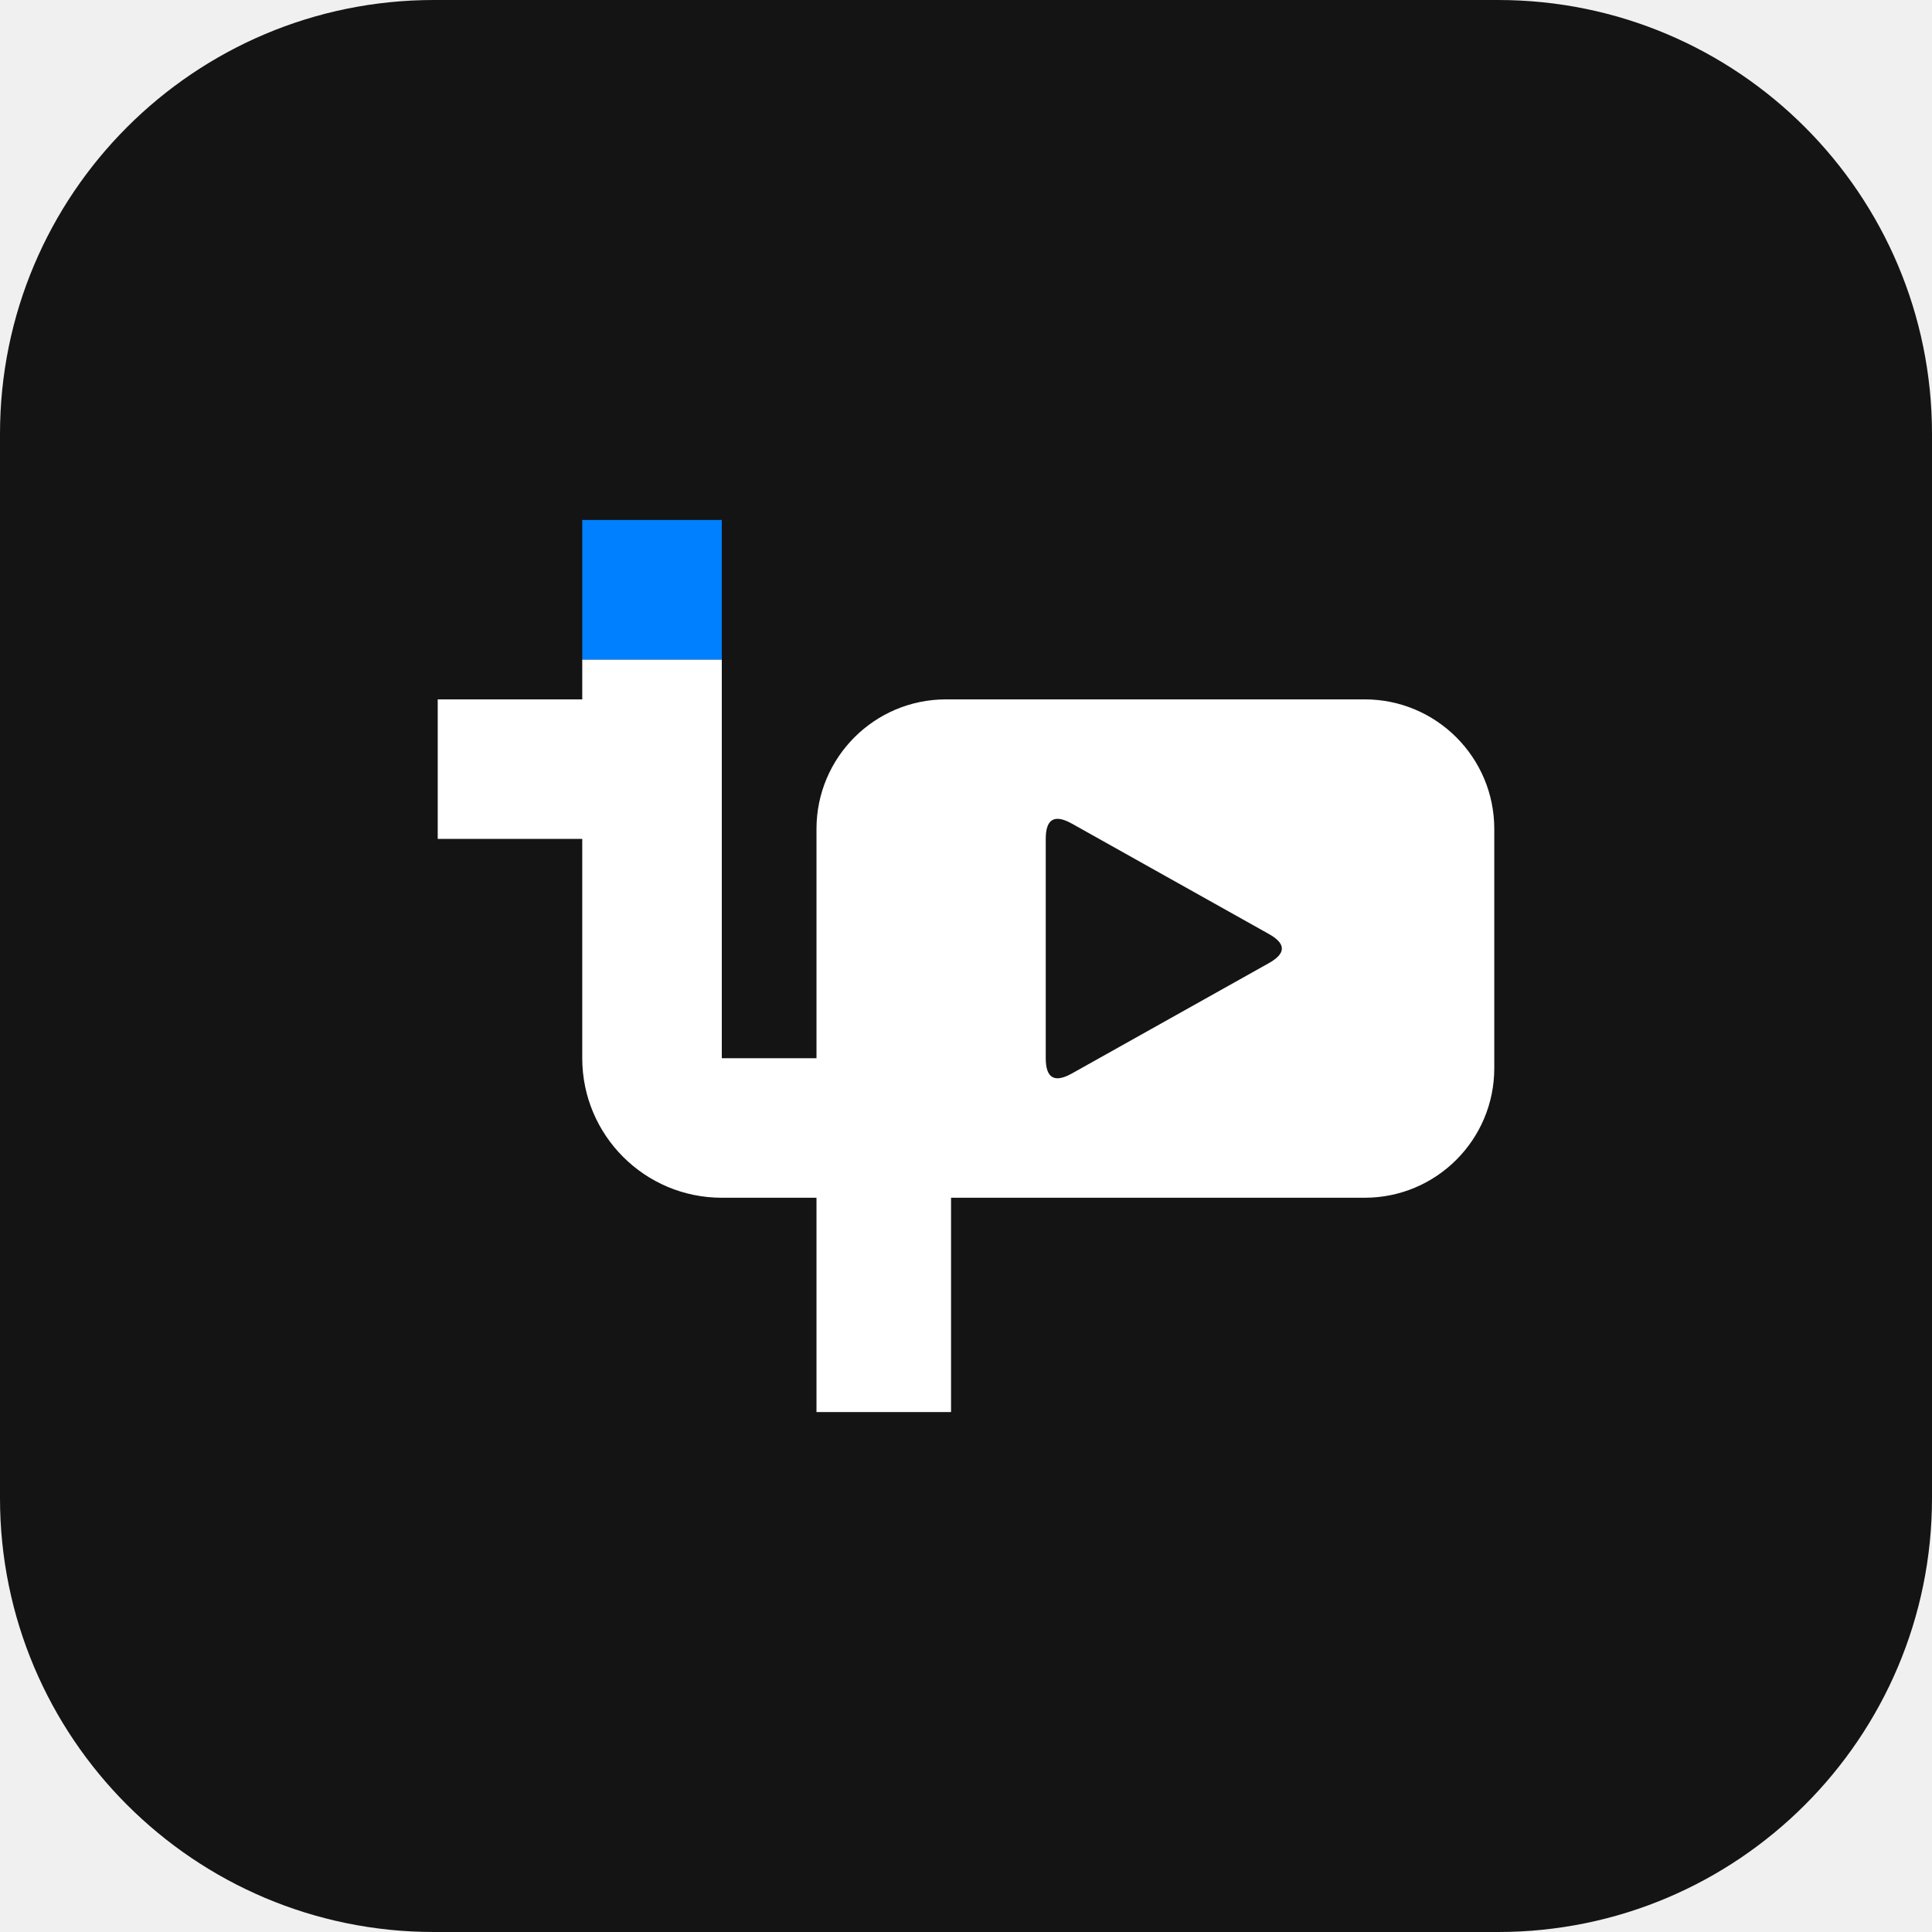
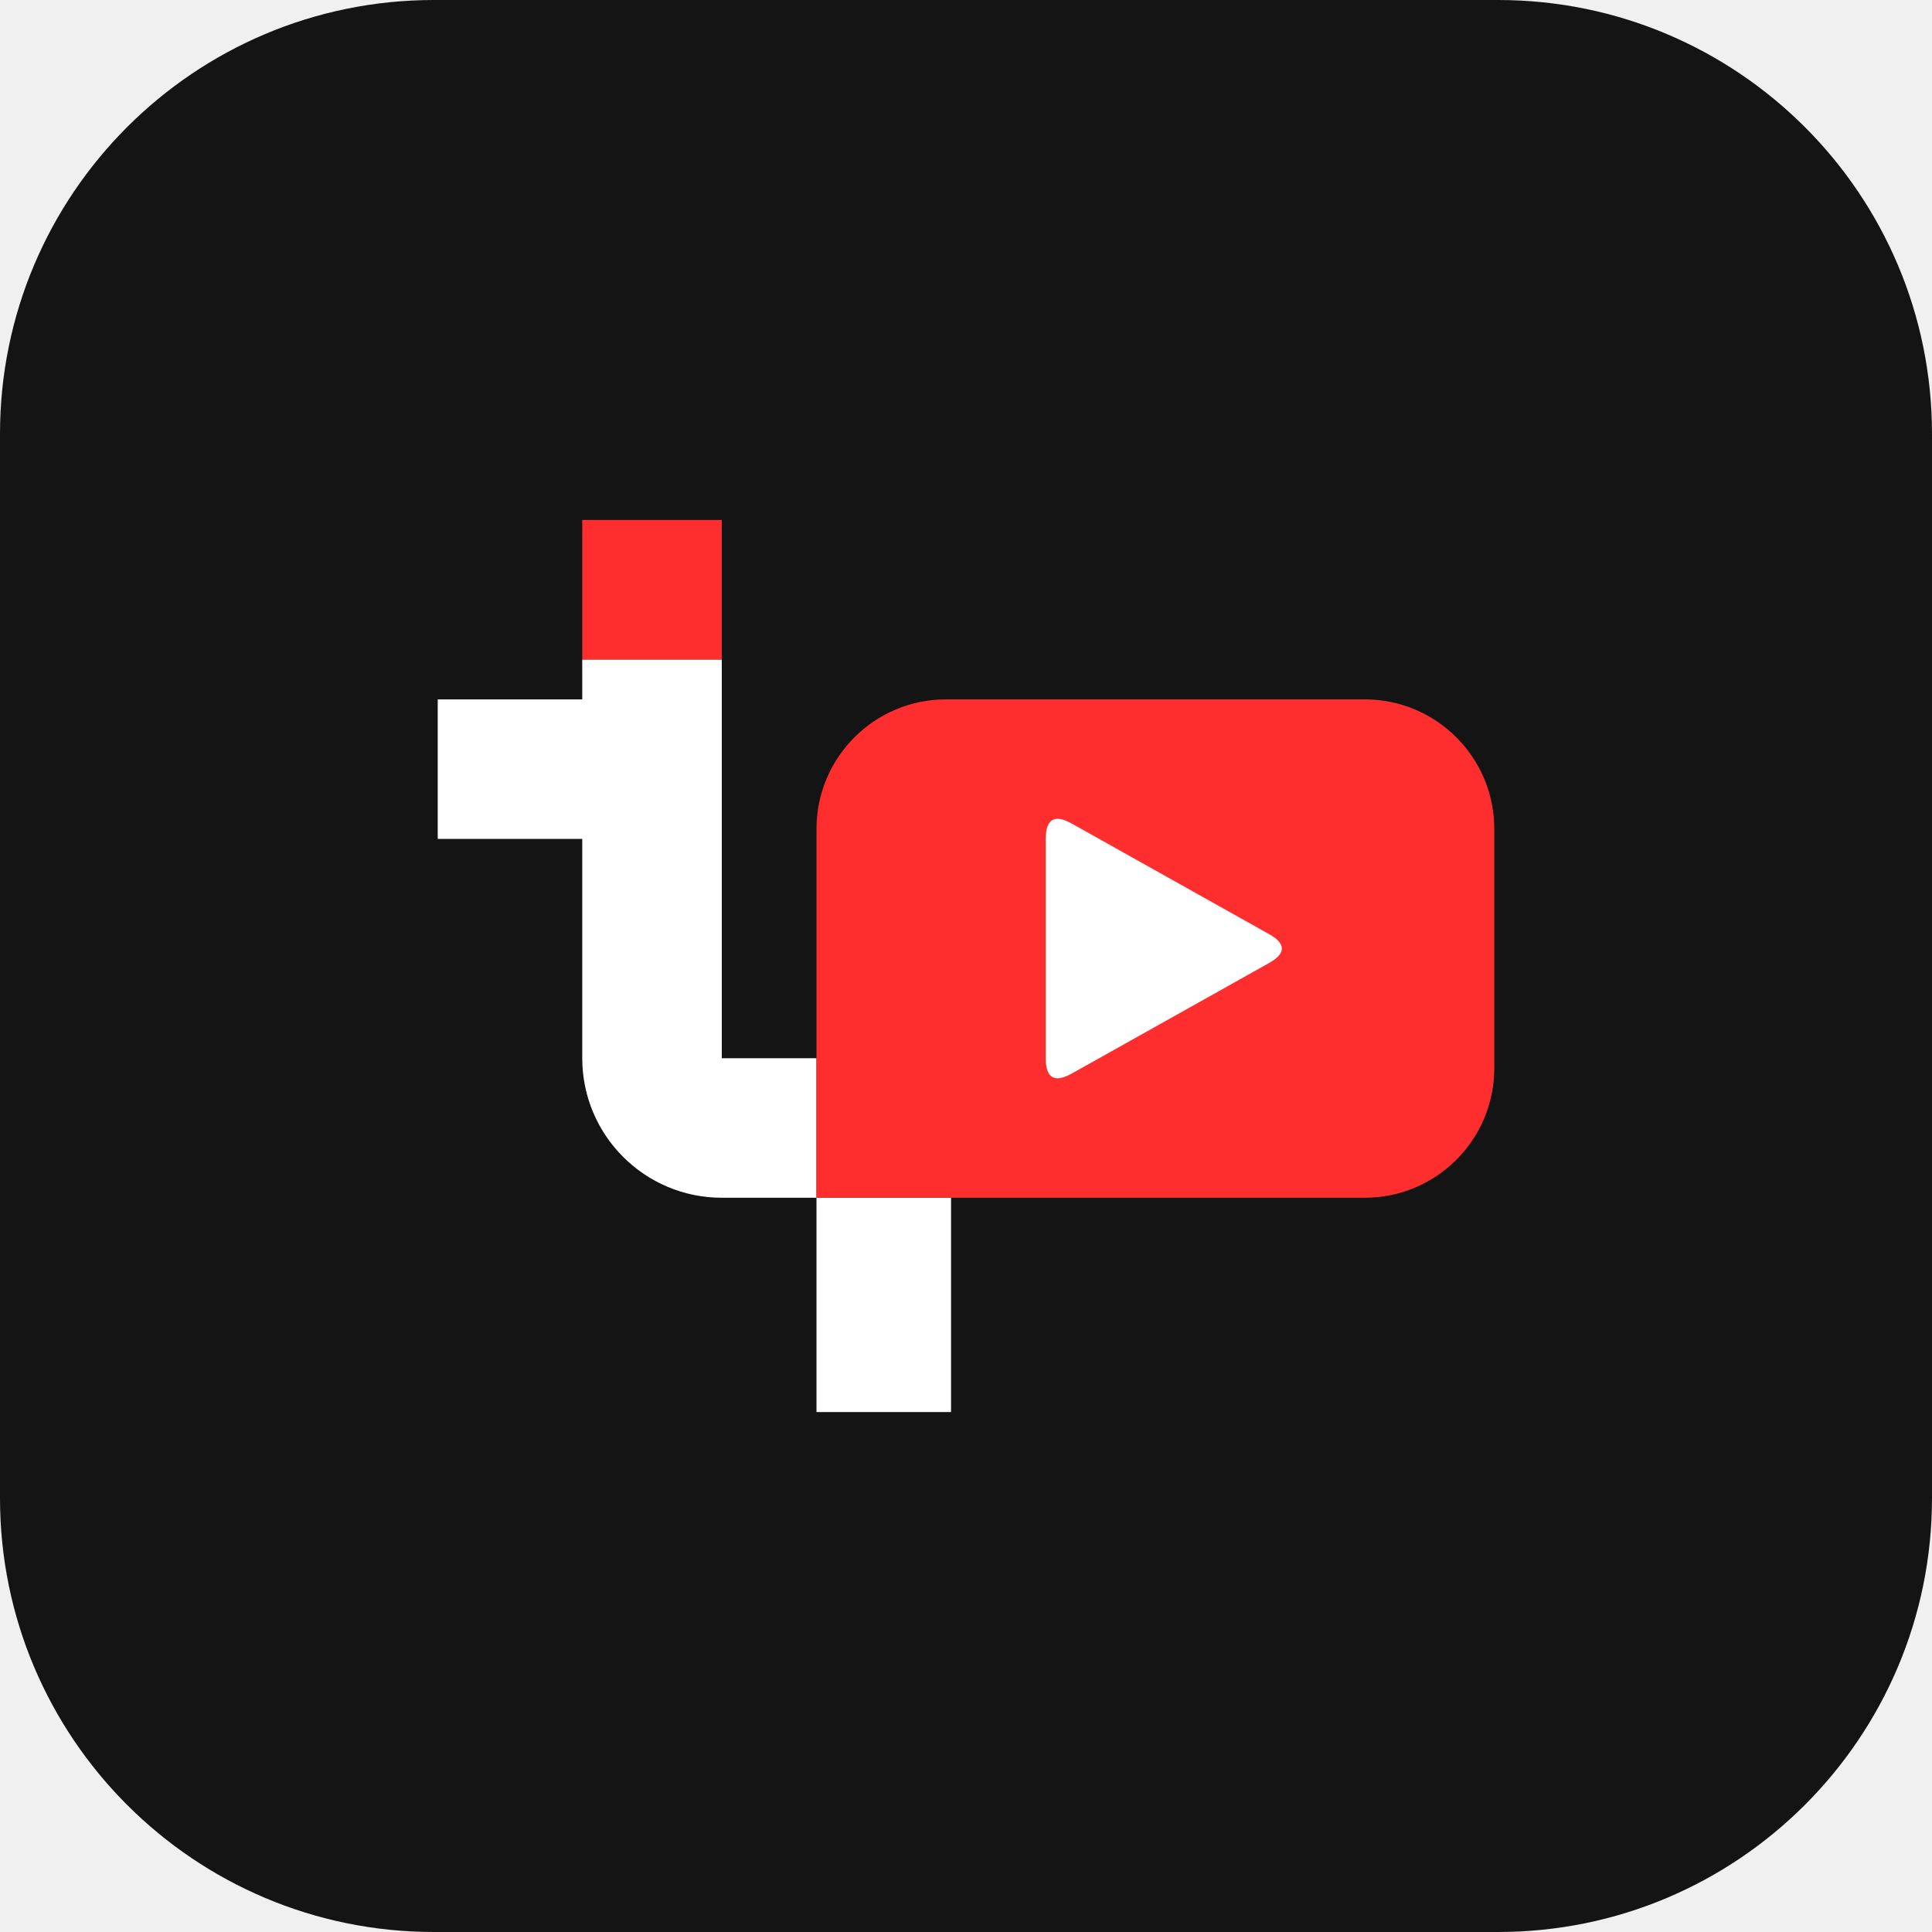
<svg xmlns="http://www.w3.org/2000/svg" viewBox="0 0 1024.00 1024.00" width="1024" height="1024">
  <rect width="1024" height="1024" rx="230" fill="#141414" />
  <g transform="translate(232 275.5849) scale(2.641509)">
-     <path fill="#FFFFFF" fill-rule="evenodd" d="M29,28 H57 V108 H76 V62 A26,26 0 0 1 102,36 H186 A26,26 0 0 1 212,62 V110 A26,26 0 0 1 186,136 H103 V179 H76 V136 H57 A28,28 0 0 1 29,108 V64 H0 V36 H29 Z M122.00,64.00 Q122,58 127.24,60.93 L166.76,83.07 Q172,86 166.76,88.93 L127.24,111.07 Q122,114 122.00,108.00 Z" />
-     <rect x="29" y="0" width="28" height="28" fill="#0080FF" />
+     <path fill="#FFFFFF" d="M29,28 H57 V108 H76 V136 H57 A28,28 0 0 1 29,108 V64 H0 V36 H29 Z M76,136 H103 V179 H76 Z" />
+     <path fill="#FF2E2E" d="M76,62 A26,26 0 0 1 102,36 H186 A26,26 0 0 1 212,62 V110 A26,26 0 0 1 186,136 H76 Z" />
+     <path fill="#FFFFFF" d="M122.00,64.00 Q122,58 127.24,60.93 L166.76,83.07 Q172,86 166.76,88.93 L127.24,111.07 Q122,114 122.00,108.00 Z" />
+     <rect x="29" y="0" width="28" height="28" fill="#FF2E2E" />
  </g>
</svg>
